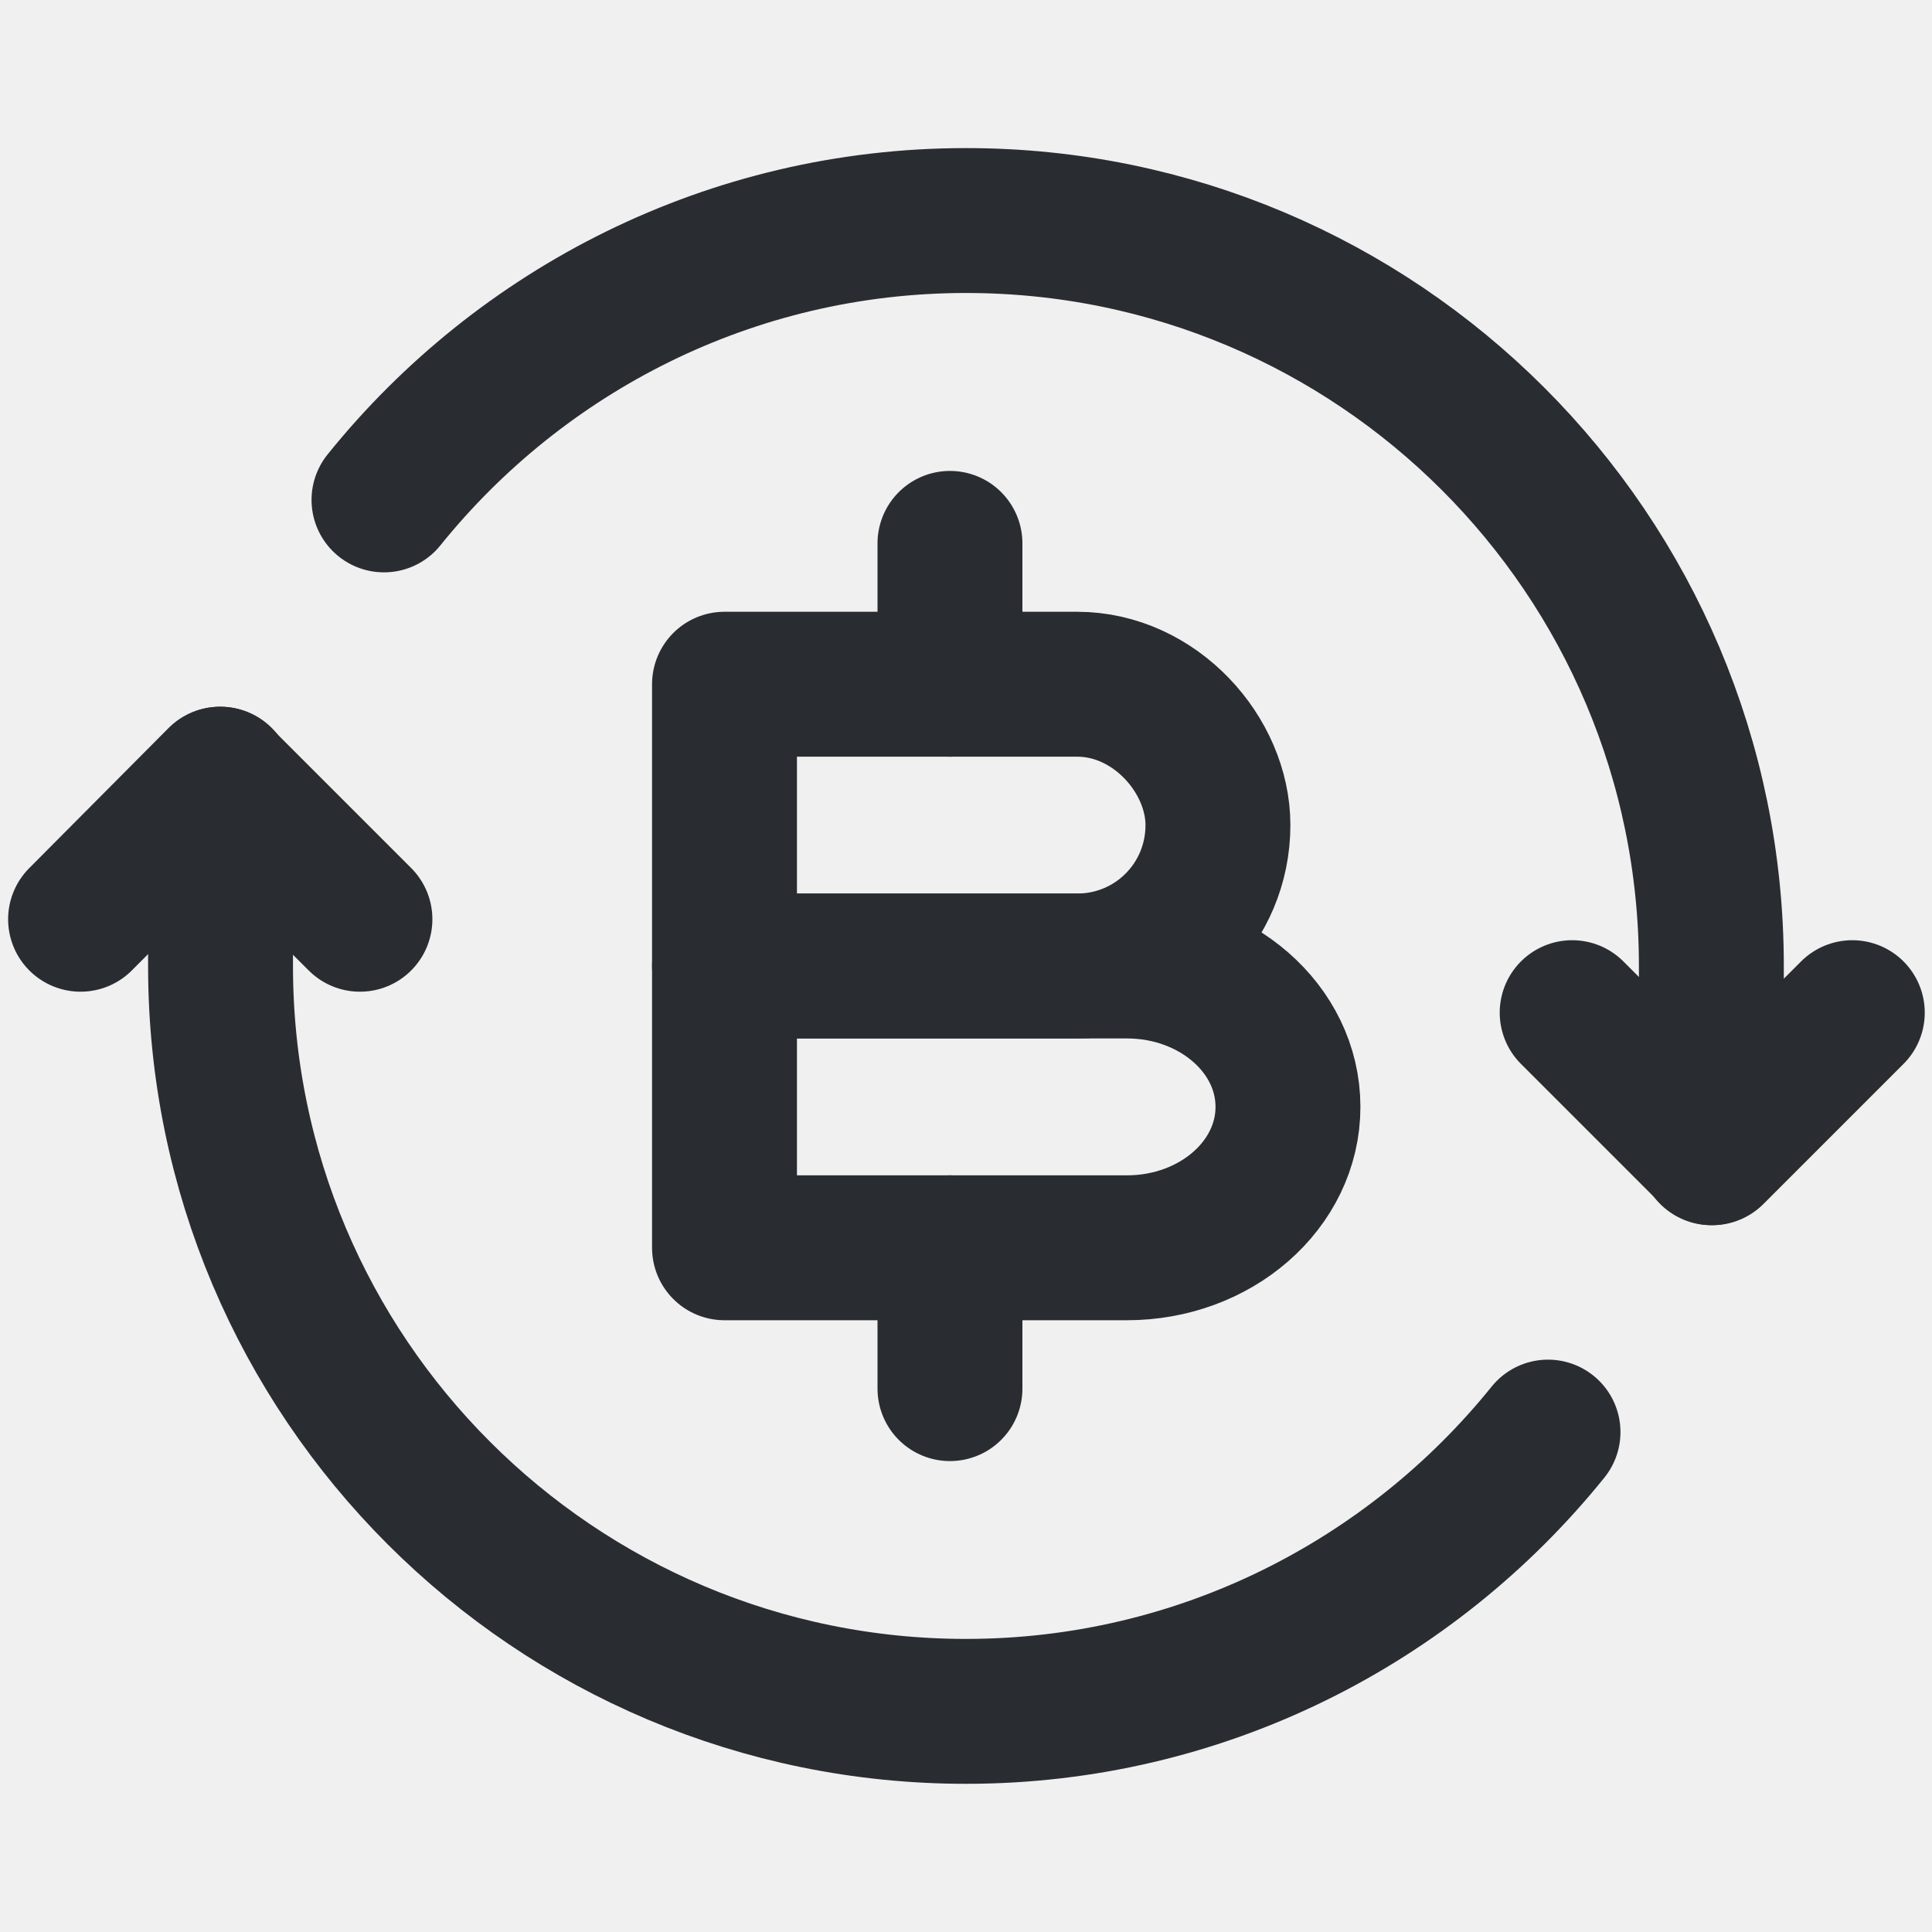
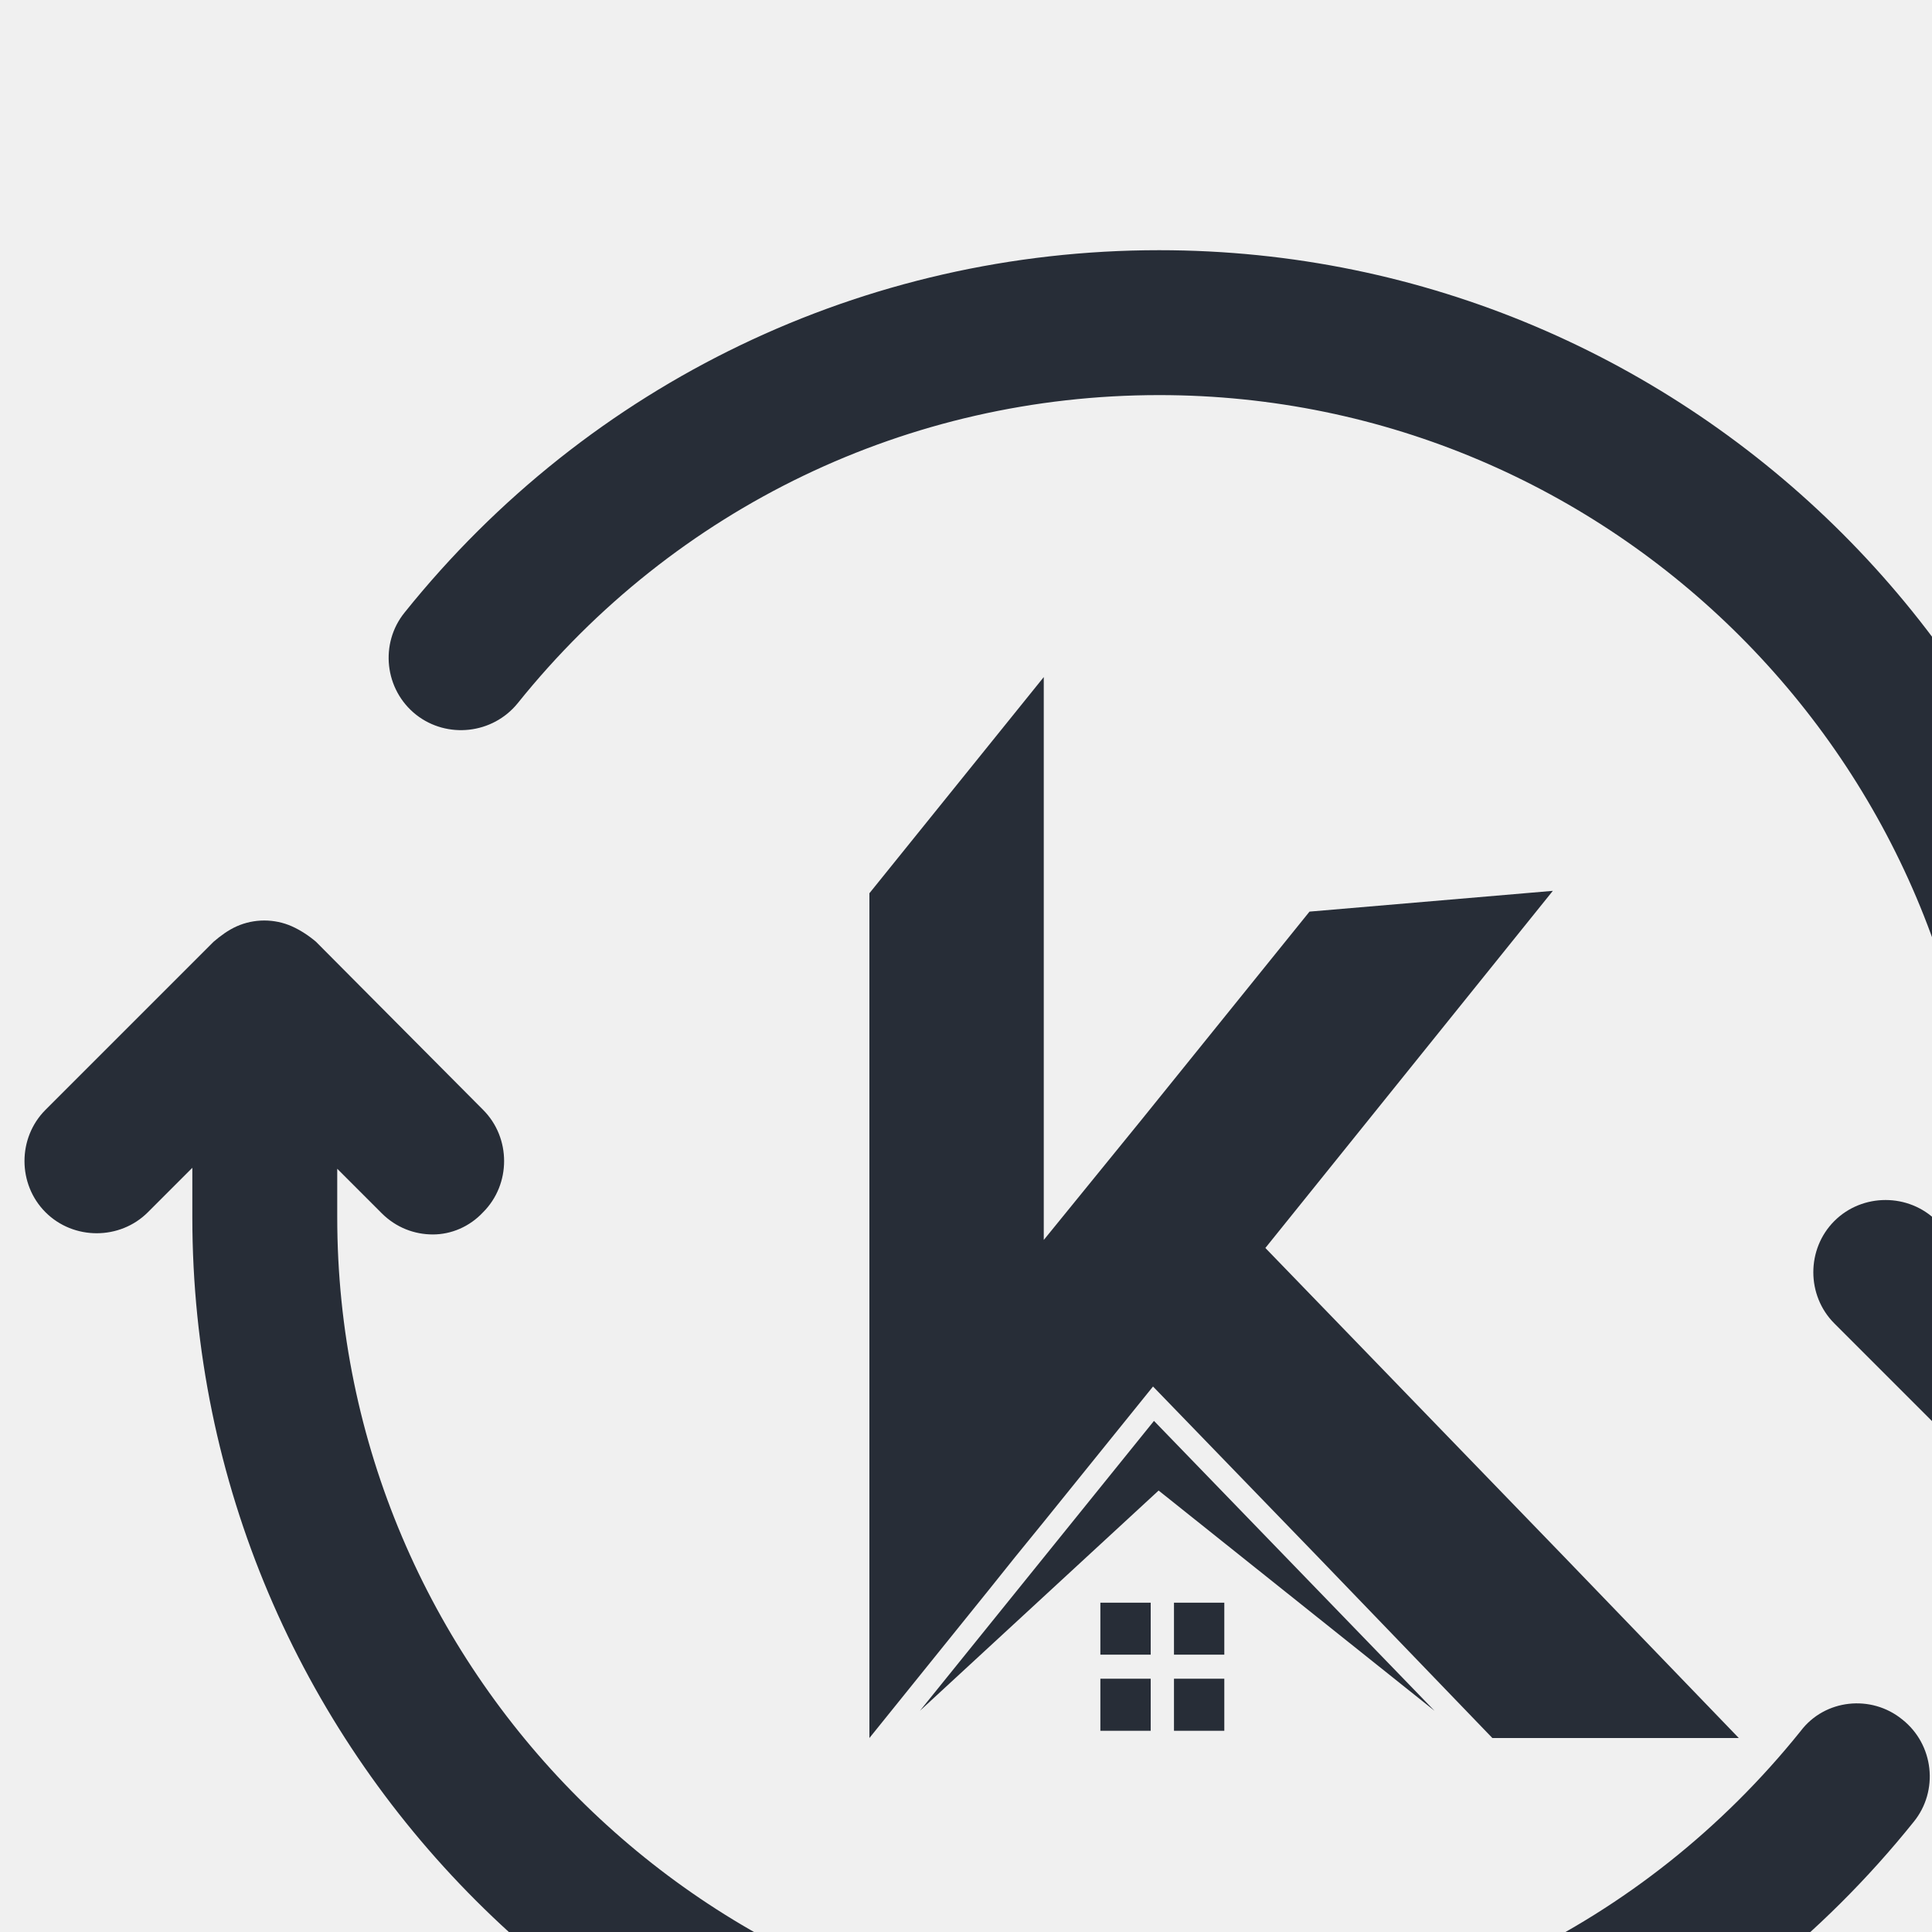
<svg xmlns="http://www.w3.org/2000/svg" width="20" id="img" height="20" viewBox="0 0 20 20" fill="none">
-   <path d="M3.726 9.516L2.276 8.066L0.834 9.516" stroke="#292D32" stroke-width="1.5" stroke-linecap="round" stroke-linejoin="round" />
-   <path d="M16.275 10.483L17.725 11.933L19.175 10.483" stroke="#292D32" stroke-width="1.5" stroke-linecap="round" stroke-linejoin="round" />
-   <path d="M17.716 11.933V10C17.716 5.733 14.258 2.283 10 2.283C7.566 2.283 5.391 3.417 3.975 5.175" stroke="#292D32" stroke-width="1.5" stroke-linecap="round" stroke-linejoin="round" />
-   <path d="M2.283 8.066V10C2.283 14.266 5.742 17.716 10 17.716C12.433 17.716 14.608 16.583 16.025 14.825" stroke="#292D32" stroke-width="1.5" stroke-linecap="round" stroke-linejoin="round" />
-   <path d="M7.5 7.083H11.15C11.958 7.083 12.608 7.816 12.608 8.541C12.608 9.35 11.958 10 11.15 10H7.5V7.083Z" stroke="#292D32" stroke-width="1.5" stroke-miterlimit="10" stroke-linecap="round" stroke-linejoin="round" />
-   <path d="M7.5 10H11.667C12.583 10 13.333 10.65 13.333 11.458C13.333 12.267 12.583 12.917 11.667 12.917H7.5V10Z" stroke="#292D32" stroke-width="1.5" stroke-miterlimit="10" stroke-linecap="round" stroke-linejoin="round" />
-   <path d="M9.834 12.917V14.375" stroke="#292D32" stroke-width="1.5" stroke-miterlimit="10" stroke-linecap="round" stroke-linejoin="round" />
-   <path d="M9.834 5.625V7.083" stroke="#292D32" stroke-width="1.5" stroke-miterlimit="10" stroke-linecap="round" stroke-linejoin="round" />
+   <path d="M23.529 12.65C23.239 12.36 22.759 12.36 22.469 12.65L22.009 13.11V12.6C22.009 7.08 17.519 2.59 11.999 2.59C8.949 2.59 6.099 3.96 4.189 6.34C3.929 6.66 3.979 7.14 4.309 7.4C4.629 7.65 5.099 7.6 5.359 7.28C6.989 5.25 9.409 4.09 11.999 4.09C16.689 4.09 20.509 7.91 20.509 12.6V13.1L20.049 12.64C19.759 12.35 19.279 12.35 18.989 12.64C18.699 12.93 18.699 13.41 18.989 13.7L20.729 15.44C20.799 15.51 20.879 15.56 20.969 15.6C21.059 15.64 21.159 15.66 21.259 15.66C21.359 15.66 21.449 15.64 21.549 15.6C21.639 15.56 21.719 15.51 21.789 15.44L23.529 13.7C23.819 13.42 23.819 12.94 23.529 12.65Z" fill="#272D37" />
+   <path d="M19.691 17.799C19.371 17.539 18.891 17.589 18.641 17.919C17.011 19.949 14.591 21.109 12.001 21.109C7.311 21.109 3.491 17.289 3.491 12.599V12.099L3.951 12.559C4.101 12.709 4.291 12.779 4.481 12.779C4.671 12.779 4.861 12.699 5.001 12.549C5.291 12.259 5.291 11.779 5.001 11.489L3.271 9.749C3.201 9.689 3.111 9.629 3.021 9.589C2.841 9.509 2.631 9.509 2.451 9.589C2.361 9.629 2.281 9.689 2.211 9.749L0.471 11.489C0.181 11.779 0.181 12.259 0.471 12.549C0.761 12.839 1.241 12.839 1.531 12.549L1.991 12.089V12.599C1.991 18.119 6.481 22.609 12.001 22.609C15.051 22.609 17.901 21.239 19.811 18.859C20.071 18.539 20.021 18.059 19.691 17.799Z" fill="#272D37" />
+   <mask id="mask0_5885_1983" style="mask-type:luminance" maskUnits="userSpaceOnUse" x="9" y="7" width="9" height="11">
+     <path d="M9 7H18V18H9V7Z" fill="white" />
+   </mask>
+   <g mask="url(#mask0_5885_1983)">
+     <path fill-rule="evenodd" clip-rule="evenodd" d="M10.805 12.836V7.009L9 9.247V17.992L10.243 16.45L10.508 16.119L10.805 15.754L11.936 14.353L12.361 14.792L13.645 16.119L15.449 17.992H18L16.195 16.119L13.099 12.919L16.075 9.222L13.556 9.437L11.816 11.593L10.805 12.836Z" fill="#272D37" />
+   </g>
+   <path d="M11.912 17.917H11.391V17.378H11.912V17.917ZM11.391 17.129V16.591H11.912V17.129H11.391ZM12.153 16.591H12.674V17.129H12.153V16.591ZM12.674 17.378V17.917H12.153V17.378H12.674Z" fill="#272D37" />
+   <path fill-rule="evenodd" clip-rule="evenodd" d="M9.523 17.71L11.946 14.709L14.85 17.71L11.994 15.43L9.523 17.71Z" fill="#272D37" />
</svg>
